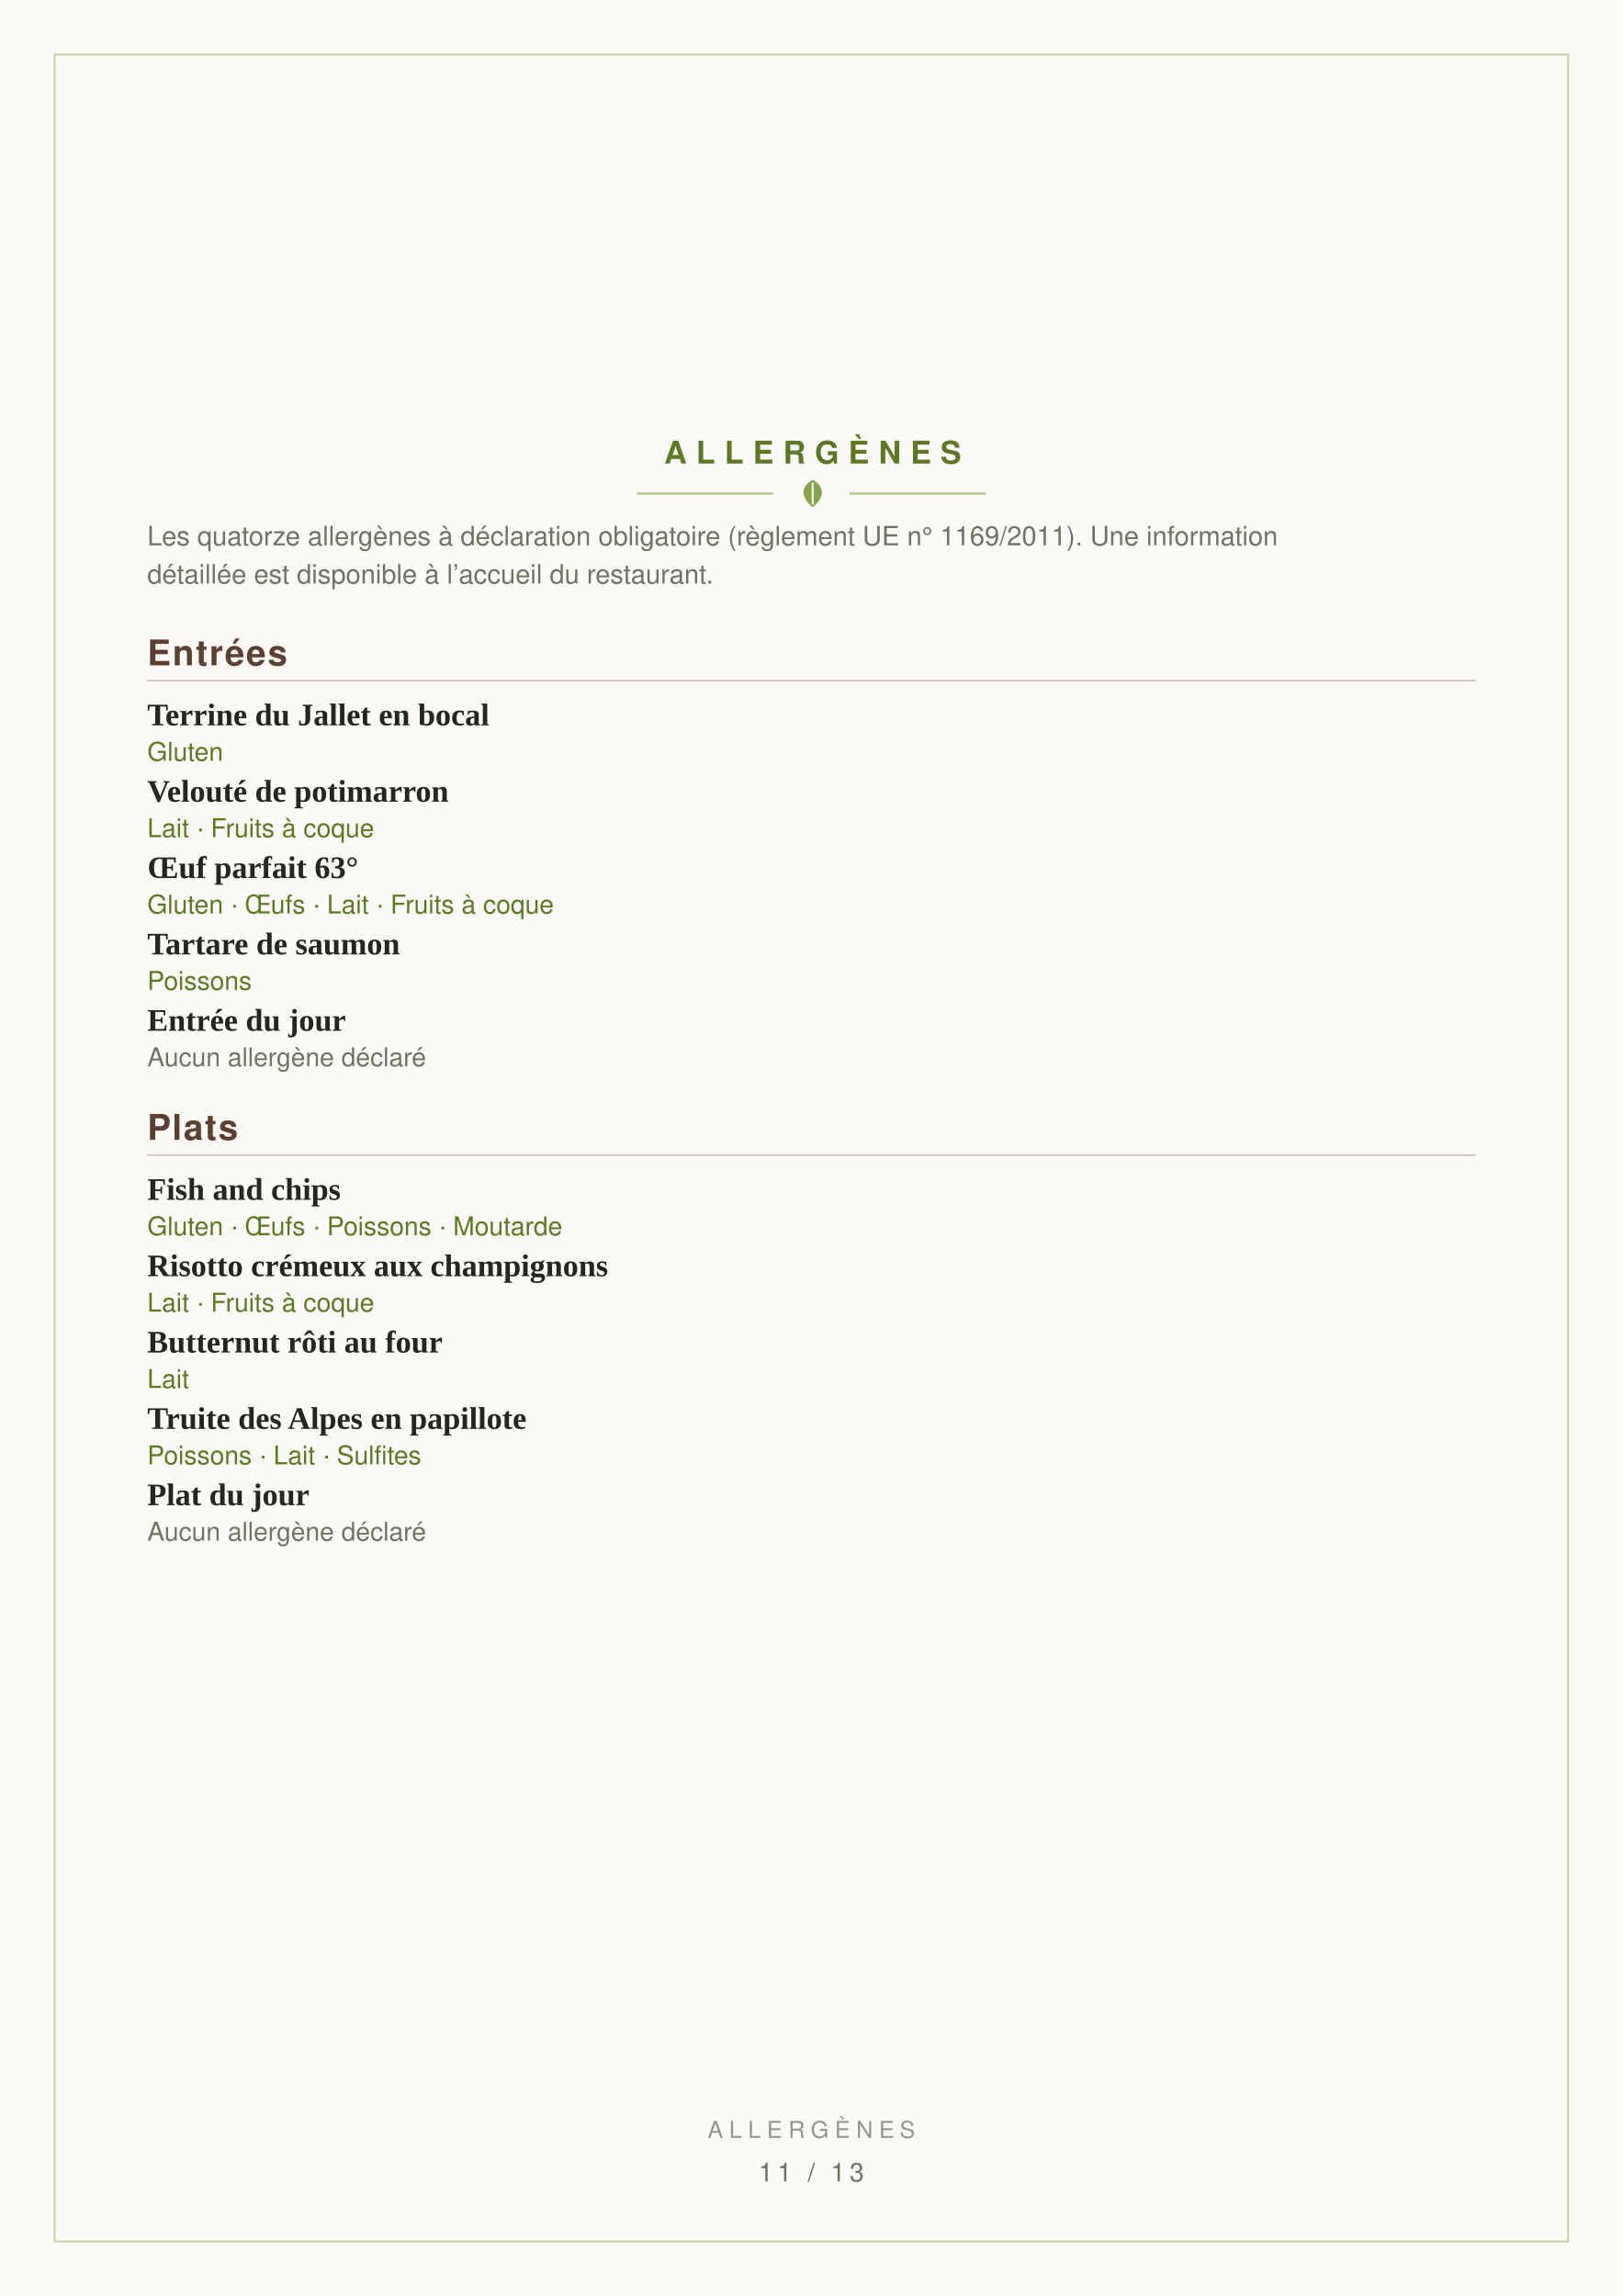
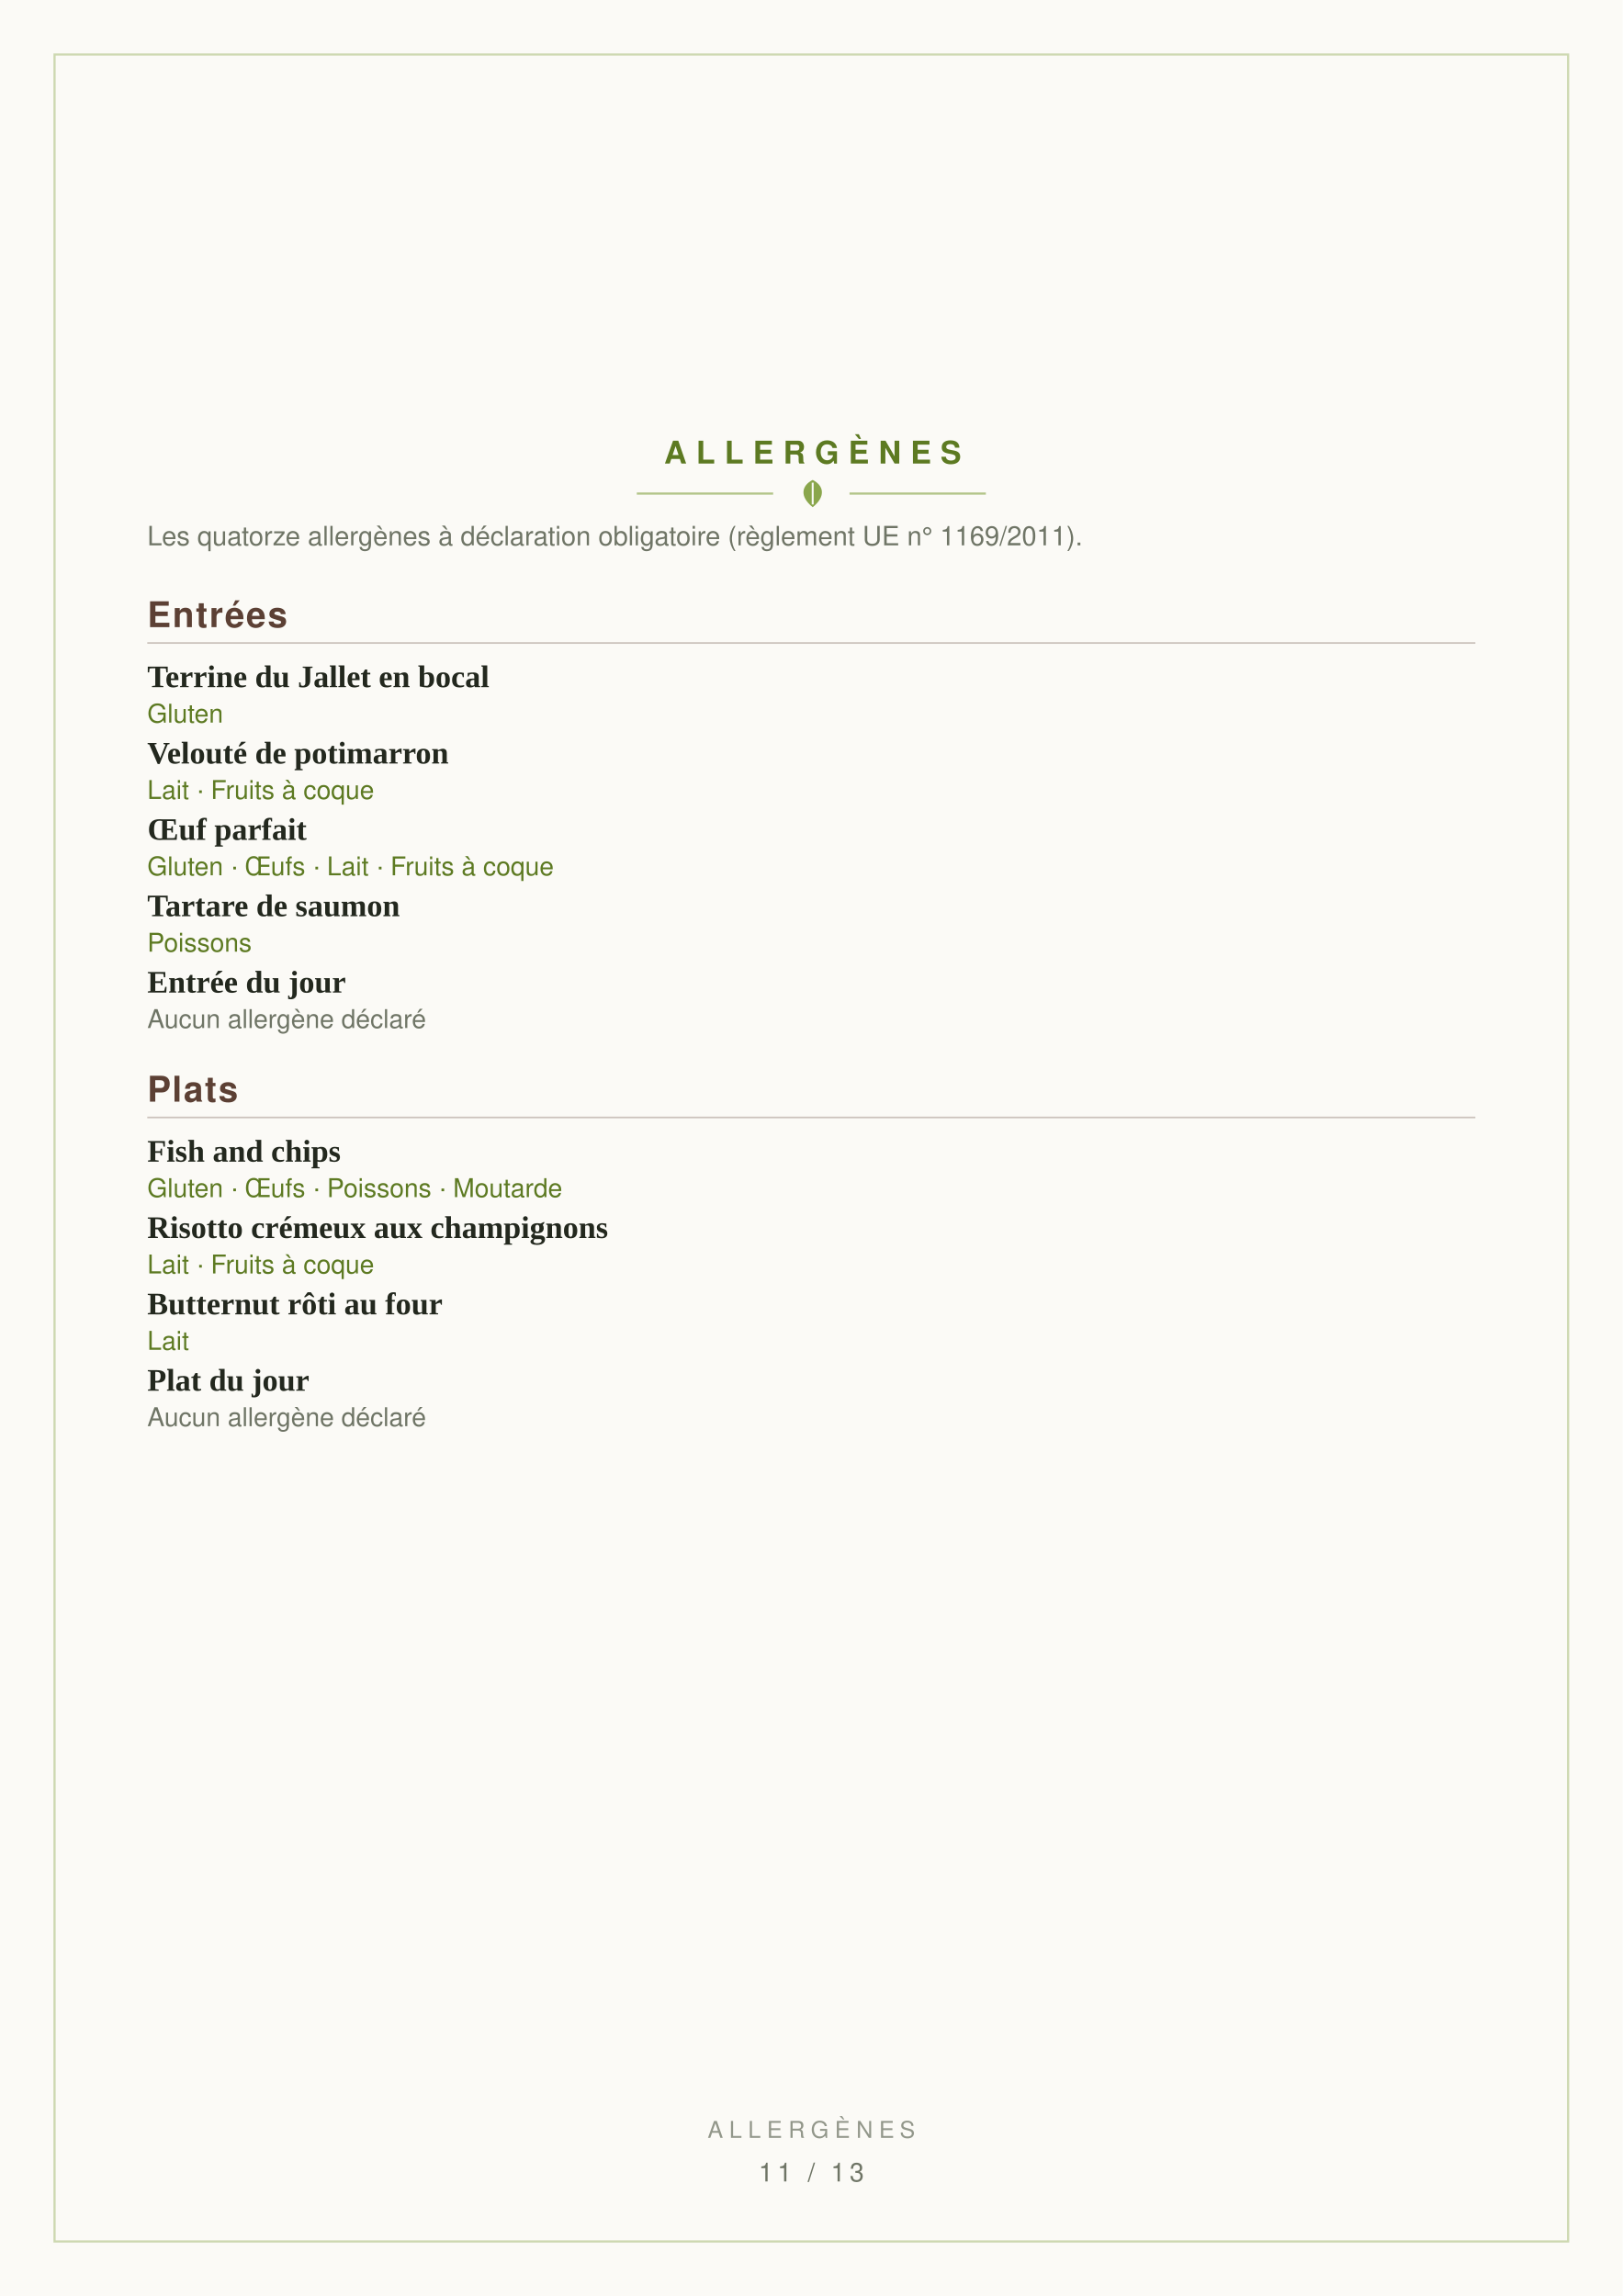
<svg xmlns="http://www.w3.org/2000/svg" viewBox="0 0 595 842" width="595" height="842" role="img">
  <rect width="595" height="842" fill="#fbfaf6" />
  <rect x="20" y="20" width="555" height="802" fill="none" stroke="#77982e" stroke-width=".8" opacity=".35" />
  <g transform="translate(0,90)">
    <text x="298" y="80" font-family="'Helvetica Neue', Helvetica, Arial, sans-serif" font-size="11.5" fill="#5d7a22" text-anchor="middle" font-weight="600" letter-spacing="3.4">ALLERGÈNES</text>
    <line x1="233.5" y1="91" x2="283.5" y2="91" stroke="#77982e" stroke-width=".8" opacity=".55" />
    <line x1="311.5" y1="91" x2="361.5" y2="91" stroke="#77982e" stroke-width=".8" opacity=".55" />
    <g transform="translate(298,91)" fill="#77982e" opacity=".85">
      <path d="M0,-5 C4,-3 5,1 0,5 C-5,1 -4,-3 0,-5 Z" />
      <line x1="0" y1="-4" x2="0" y2="4" stroke="#fbfaf6" stroke-width=".7" />
    </g>
-     <text x="54" y="110" font-family="'Helvetica Neue', Helvetica, Arial, sans-serif" font-size="9.8" fill="#6f7566" text-anchor="start" font-weight="normal" letter-spacing="0">Les quatorze allergènes à déclaration obligatoire (règlement UE n° 1169/2011). Une information</text>
-     <text x="54" y="124" font-family="'Helvetica Neue', Helvetica, Arial, sans-serif" font-size="9.8" fill="#6f7566" text-anchor="start" font-weight="normal" letter-spacing="0">détaillée est disponible à l’accueil du restaurant.</text>
-     <text x="54" y="154" font-family="'Helvetica Neue', Helvetica, Arial, sans-serif" font-size="13" fill="#5c4034" text-anchor="start" font-weight="600" letter-spacing=".6">Entrées</text>
-     <line x1="54" y1="159.6" x2="541" y2="159.6" stroke="#5c4034" stroke-width=".6" opacity=".3" />
-     <text x="54" y="176" font-family="Georgia, 'Times New Roman', serif" font-size="11.5" fill="#23281e" text-anchor="start" font-weight="bold" letter-spacing="0">Terrine du Jallet en bocal</text>
-     <text x="54" y="189" font-family="'Helvetica Neue', Helvetica, Arial, sans-serif" font-size="9.5" fill="#5d7a22" text-anchor="start" font-weight="normal" letter-spacing="0">Gluten</text>
-     <text x="54" y="204" font-family="Georgia, 'Times New Roman', serif" font-size="11.5" fill="#23281e" text-anchor="start" font-weight="bold" letter-spacing="0">Velouté de potimarron</text>
-     <text x="54" y="217" font-family="'Helvetica Neue', Helvetica, Arial, sans-serif" font-size="9.5" fill="#5d7a22" text-anchor="start" font-weight="normal" letter-spacing="0">Lait · Fruits à coque</text>
-     <text x="54" y="232" font-family="Georgia, 'Times New Roman', serif" font-size="11.5" fill="#23281e" text-anchor="start" font-weight="bold" letter-spacing="0">Œuf parfait 63°</text>
-     <text x="54" y="245" font-family="'Helvetica Neue', Helvetica, Arial, sans-serif" font-size="9.5" fill="#5d7a22" text-anchor="start" font-weight="normal" letter-spacing="0">Gluten · Œufs · Lait · Fruits à coque</text>
-     <text x="54" y="260" font-family="Georgia, 'Times New Roman', serif" font-size="11.5" fill="#23281e" text-anchor="start" font-weight="bold" letter-spacing="0">Tartare de saumon</text>
-     <text x="54" y="273" font-family="'Helvetica Neue', Helvetica, Arial, sans-serif" font-size="9.5" fill="#5d7a22" text-anchor="start" font-weight="normal" letter-spacing="0">Poissons</text>
-     <text x="54" y="288" font-family="Georgia, 'Times New Roman', serif" font-size="11.5" fill="#23281e" text-anchor="start" font-weight="bold" letter-spacing="0">Entrée du jour</text>
-     <text x="54" y="301" font-family="'Helvetica Neue', Helvetica, Arial, sans-serif" font-size="9.5" fill="#6f7566" text-anchor="start" font-weight="normal" letter-spacing="0">Aucun allergène déclaré</text>
-     <text x="54" y="328" font-family="'Helvetica Neue', Helvetica, Arial, sans-serif" font-size="13" fill="#5c4034" text-anchor="start" font-weight="600" letter-spacing=".6">Plats</text>
-     <line x1="54" y1="333.6" x2="541" y2="333.6" stroke="#5c4034" stroke-width=".6" opacity=".3" />
-     <text x="54" y="350" font-family="Georgia, 'Times New Roman', serif" font-size="11.5" fill="#23281e" text-anchor="start" font-weight="bold" letter-spacing="0">Fish and chips</text>
-     <text x="54" y="363" font-family="'Helvetica Neue', Helvetica, Arial, sans-serif" font-size="9.5" fill="#5d7a22" text-anchor="start" font-weight="normal" letter-spacing="0">Gluten · Œufs · Poissons · Moutarde</text>
-     <text x="54" y="378" font-family="Georgia, 'Times New Roman', serif" font-size="11.5" fill="#23281e" text-anchor="start" font-weight="bold" letter-spacing="0">Risotto crémeux aux champignons</text>
-     <text x="54" y="391" font-family="'Helvetica Neue', Helvetica, Arial, sans-serif" font-size="9.5" fill="#5d7a22" text-anchor="start" font-weight="normal" letter-spacing="0">Lait · Fruits à coque</text>
-     <text x="54" y="406" font-family="Georgia, 'Times New Roman', serif" font-size="11.5" fill="#23281e" text-anchor="start" font-weight="bold" letter-spacing="0">Butternut rôti au four</text>
-     <text x="54" y="419" font-family="'Helvetica Neue', Helvetica, Arial, sans-serif" font-size="9.5" fill="#5d7a22" text-anchor="start" font-weight="normal" letter-spacing="0">Lait</text>
-     <text x="54" y="434" font-family="Georgia, 'Times New Roman', serif" font-size="11.5" fill="#23281e" text-anchor="start" font-weight="bold" letter-spacing="0">Truite des Alpes en papillote</text>
-     <text x="54" y="447" font-family="'Helvetica Neue', Helvetica, Arial, sans-serif" font-size="9.5" fill="#5d7a22" text-anchor="start" font-weight="normal" letter-spacing="0">Poissons · Lait · Sulfites</text>
-     <text x="54" y="462" font-family="Georgia, 'Times New Roman', serif" font-size="11.5" fill="#23281e" text-anchor="start" font-weight="bold" letter-spacing="0">Plat du jour</text>
-     <text x="54" y="475" font-family="'Helvetica Neue', Helvetica, Arial, sans-serif" font-size="9.5" fill="#6f7566" text-anchor="start" font-weight="normal" letter-spacing="0">Aucun allergène déclaré</text>
+     <text x="54" y="110" font-family="'Helvetica Neue', Helvetica, Arial, sans-serif" font-size="9.8" fill="#6f7566" text-anchor="start" font-weight="normal" letter-spacing="0">Les quatorze allergènes à déclaration obligatoire (règlement UE n° 1169/2011).</text>
+     <text x="54" y="140" font-family="'Helvetica Neue', Helvetica, Arial, sans-serif" font-size="13" fill="#5c4034" text-anchor="start" font-weight="600" letter-spacing=".6">Entrées</text>
+     <line x1="54" y1="145.8" x2="541" y2="145.8" stroke="#5c4034" stroke-width=".6" opacity=".3" />
+     <text x="54" y="162" font-family="Georgia, 'Times New Roman', serif" font-size="11.5" fill="#23281e" text-anchor="start" font-weight="bold" letter-spacing="0">Terrine du Jallet en bocal</text>
+     <text x="54" y="175" font-family="'Helvetica Neue', Helvetica, Arial, sans-serif" font-size="9.5" fill="#5d7a22" text-anchor="start" font-weight="normal" letter-spacing="0">Gluten</text>
+     <text x="54" y="190" font-family="Georgia, 'Times New Roman', serif" font-size="11.5" fill="#23281e" text-anchor="start" font-weight="bold" letter-spacing="0">Velouté de potimarron</text>
+     <text x="54" y="203" font-family="'Helvetica Neue', Helvetica, Arial, sans-serif" font-size="9.5" fill="#5d7a22" text-anchor="start" font-weight="normal" letter-spacing="0">Lait · Fruits à coque</text>
+     <text x="54" y="218" font-family="Georgia, 'Times New Roman', serif" font-size="11.5" fill="#23281e" text-anchor="start" font-weight="bold" letter-spacing="0">Œuf parfait</text>
+     <text x="54" y="231" font-family="'Helvetica Neue', Helvetica, Arial, sans-serif" font-size="9.5" fill="#5d7a22" text-anchor="start" font-weight="normal" letter-spacing="0">Gluten · Œufs · Lait · Fruits à coque</text>
+     <text x="54" y="246" font-family="Georgia, 'Times New Roman', serif" font-size="11.5" fill="#23281e" text-anchor="start" font-weight="bold" letter-spacing="0">Tartare de saumon</text>
+     <text x="54" y="259" font-family="'Helvetica Neue', Helvetica, Arial, sans-serif" font-size="9.5" fill="#5d7a22" text-anchor="start" font-weight="normal" letter-spacing="0">Poissons</text>
+     <text x="54" y="274" font-family="Georgia, 'Times New Roman', serif" font-size="11.5" fill="#23281e" text-anchor="start" font-weight="bold" letter-spacing="0">Entrée du jour</text>
+     <text x="54" y="287" font-family="'Helvetica Neue', Helvetica, Arial, sans-serif" font-size="9.5" fill="#6f7566" text-anchor="start" font-weight="normal" letter-spacing="0">Aucun allergène déclaré</text>
+     <text x="54" y="314" font-family="'Helvetica Neue', Helvetica, Arial, sans-serif" font-size="13" fill="#5c4034" text-anchor="start" font-weight="600" letter-spacing=".6">Plats</text>
+     <line x1="54" y1="319.8" x2="541" y2="319.8" stroke="#5c4034" stroke-width=".6" opacity=".3" />
+     <text x="54" y="336" font-family="Georgia, 'Times New Roman', serif" font-size="11.5" fill="#23281e" text-anchor="start" font-weight="bold" letter-spacing="0">Fish and chips</text>
+     <text x="54" y="349" font-family="'Helvetica Neue', Helvetica, Arial, sans-serif" font-size="9.5" fill="#5d7a22" text-anchor="start" font-weight="normal" letter-spacing="0">Gluten · Œufs · Poissons · Moutarde</text>
+     <text x="54" y="364" font-family="Georgia, 'Times New Roman', serif" font-size="11.5" fill="#23281e" text-anchor="start" font-weight="bold" letter-spacing="0">Risotto crémeux aux champignons</text>
+     <text x="54" y="377" font-family="'Helvetica Neue', Helvetica, Arial, sans-serif" font-size="9.5" fill="#5d7a22" text-anchor="start" font-weight="normal" letter-spacing="0">Lait · Fruits à coque</text>
+     <text x="54" y="392" font-family="Georgia, 'Times New Roman', serif" font-size="11.5" fill="#23281e" text-anchor="start" font-weight="bold" letter-spacing="0">Butternut rôti au four</text>
+     <text x="54" y="405" font-family="'Helvetica Neue', Helvetica, Arial, sans-serif" font-size="9.5" fill="#5d7a22" text-anchor="start" font-weight="normal" letter-spacing="0">Lait</text>
+     <text x="54" y="420" font-family="Georgia, 'Times New Roman', serif" font-size="11.5" fill="#23281e" text-anchor="start" font-weight="bold" letter-spacing="0">Plat du jour</text>
+     <text x="54" y="433" font-family="'Helvetica Neue', Helvetica, Arial, sans-serif" font-size="9.5" fill="#6f7566" text-anchor="start" font-weight="normal" letter-spacing="0">Aucun allergène déclaré</text>
  </g>
  <text x="297.5" y="800" font-family="'Helvetica Neue', Helvetica, Arial, sans-serif" font-size="9.5" fill="#6f7566" text-anchor="middle" letter-spacing="1.6">11 / 13</text>
  <text x="297.5" y="784" font-family="'Helvetica Neue', Helvetica, Arial, sans-serif" font-size="8.5" fill="#6f7566" text-anchor="middle" letter-spacing="2.2" opacity=".75">ALLERGÈNES</text>
</svg>
